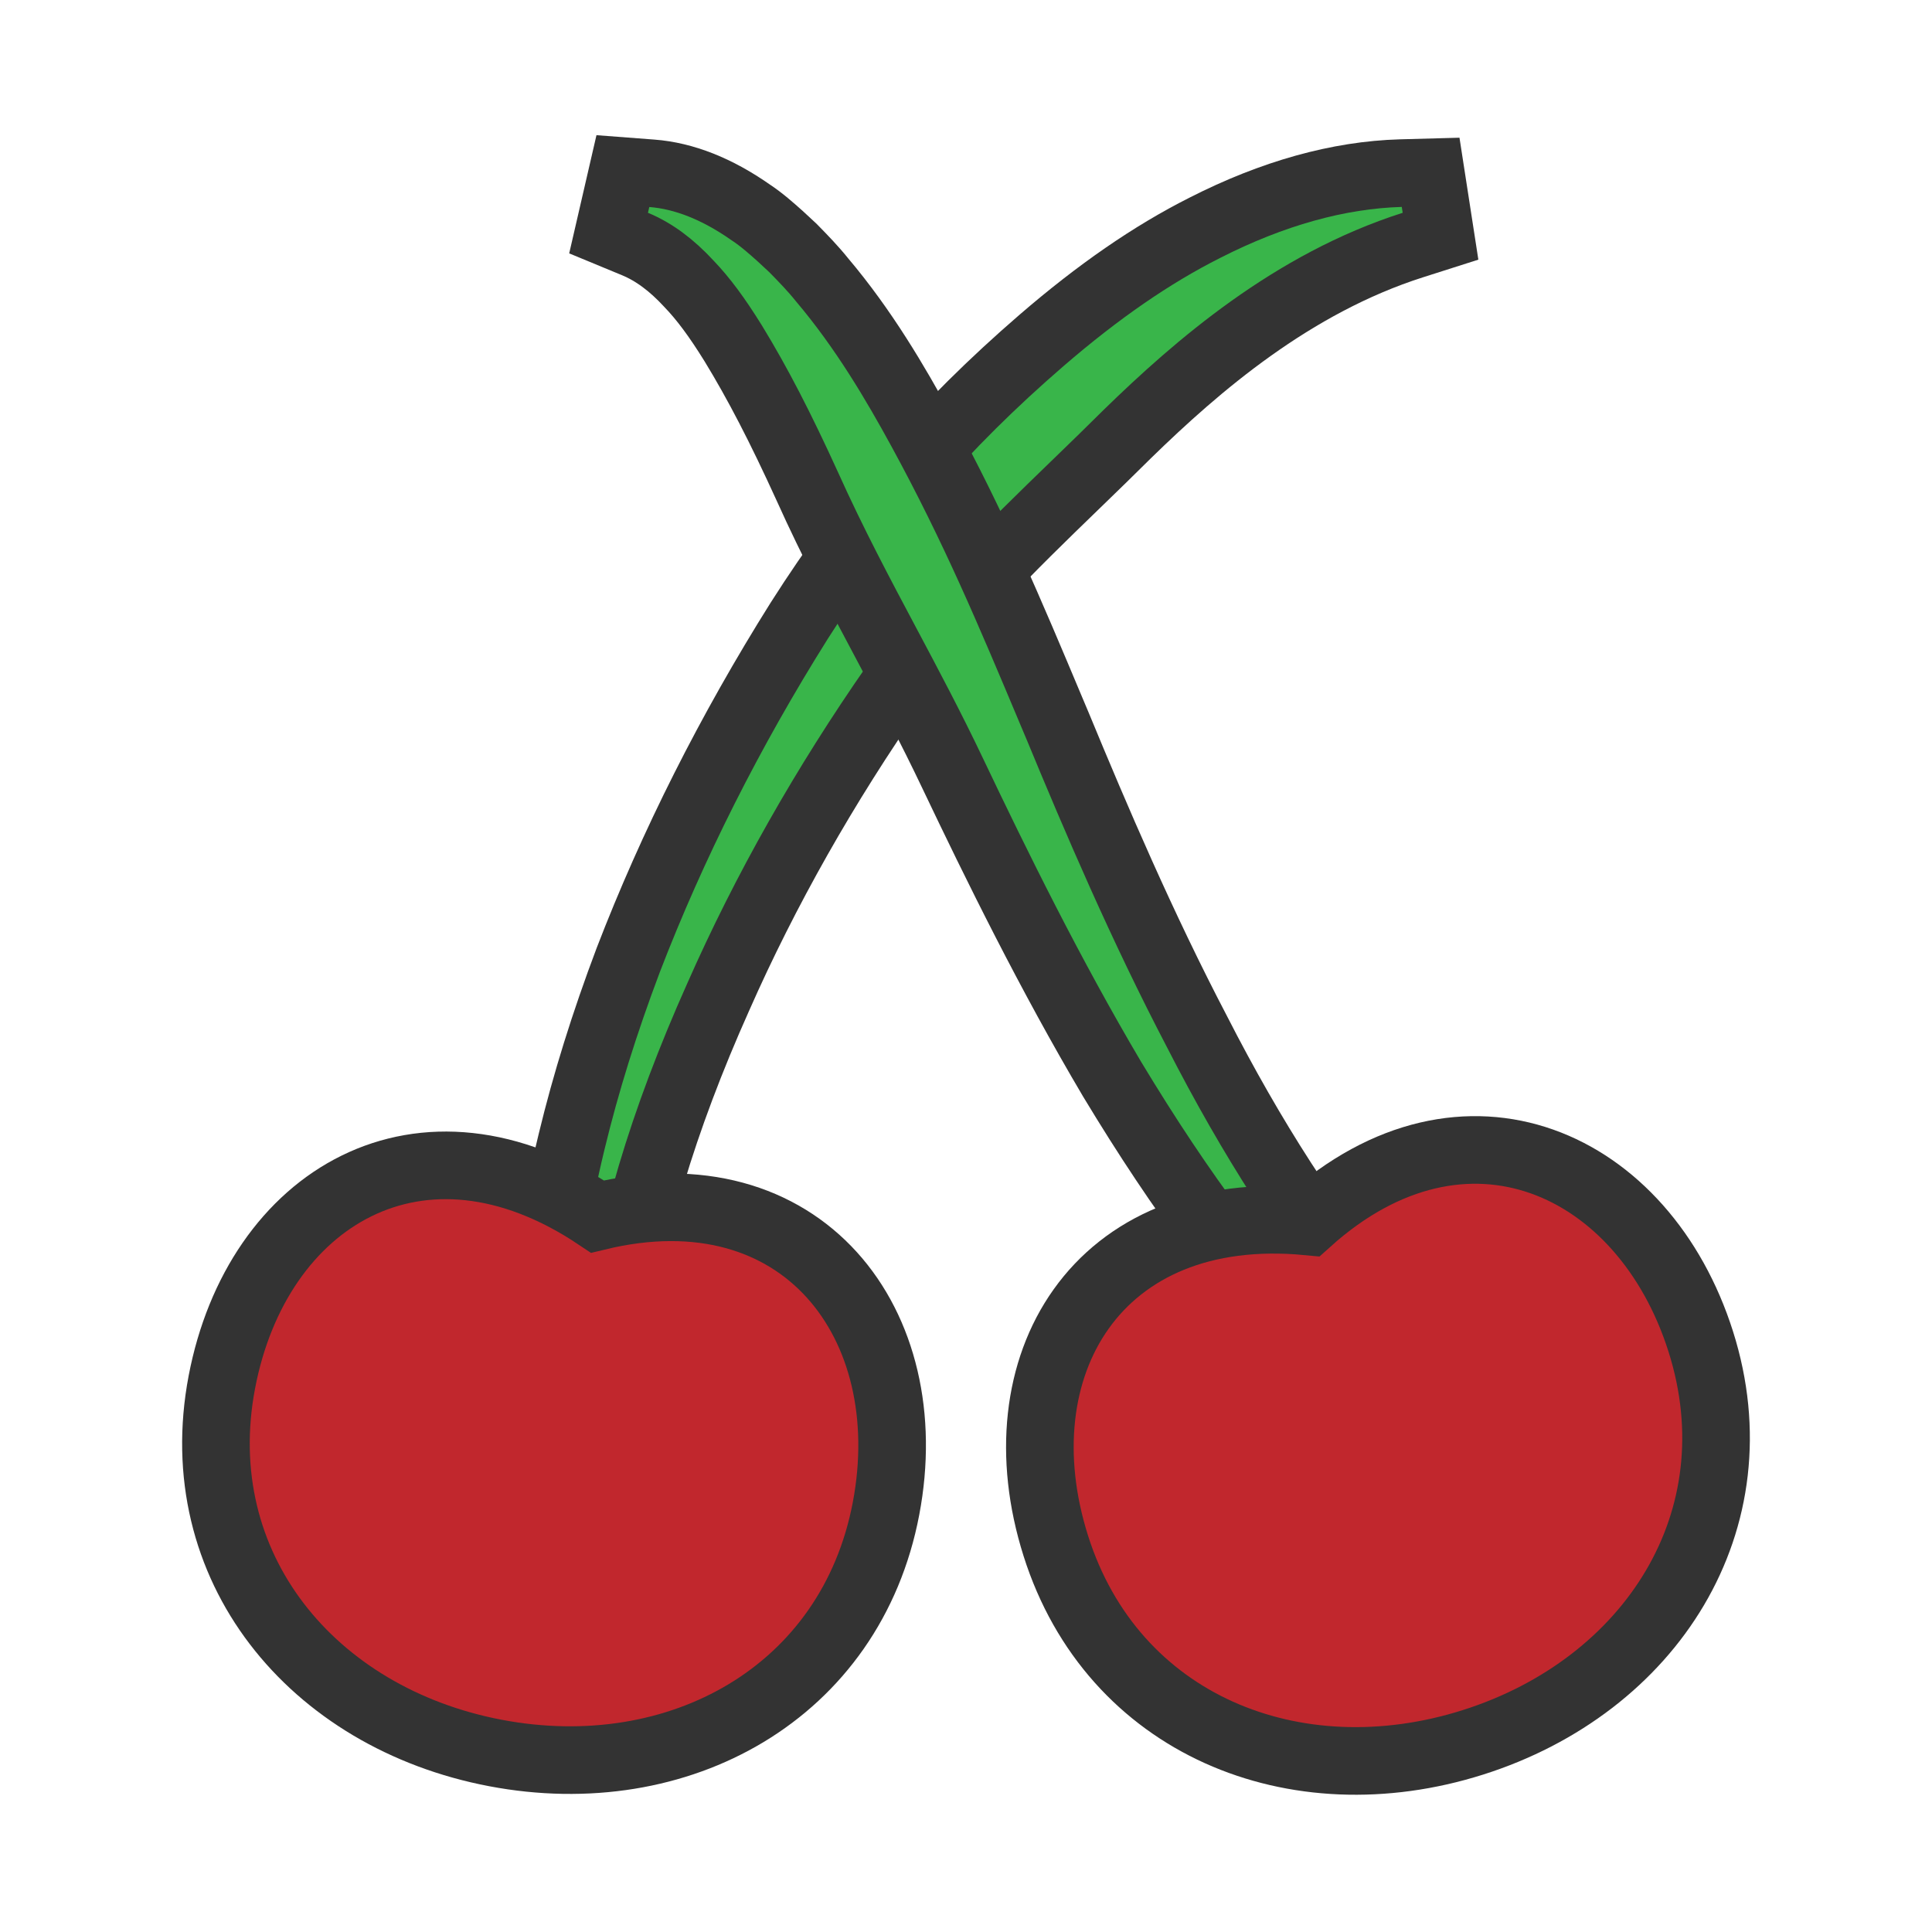
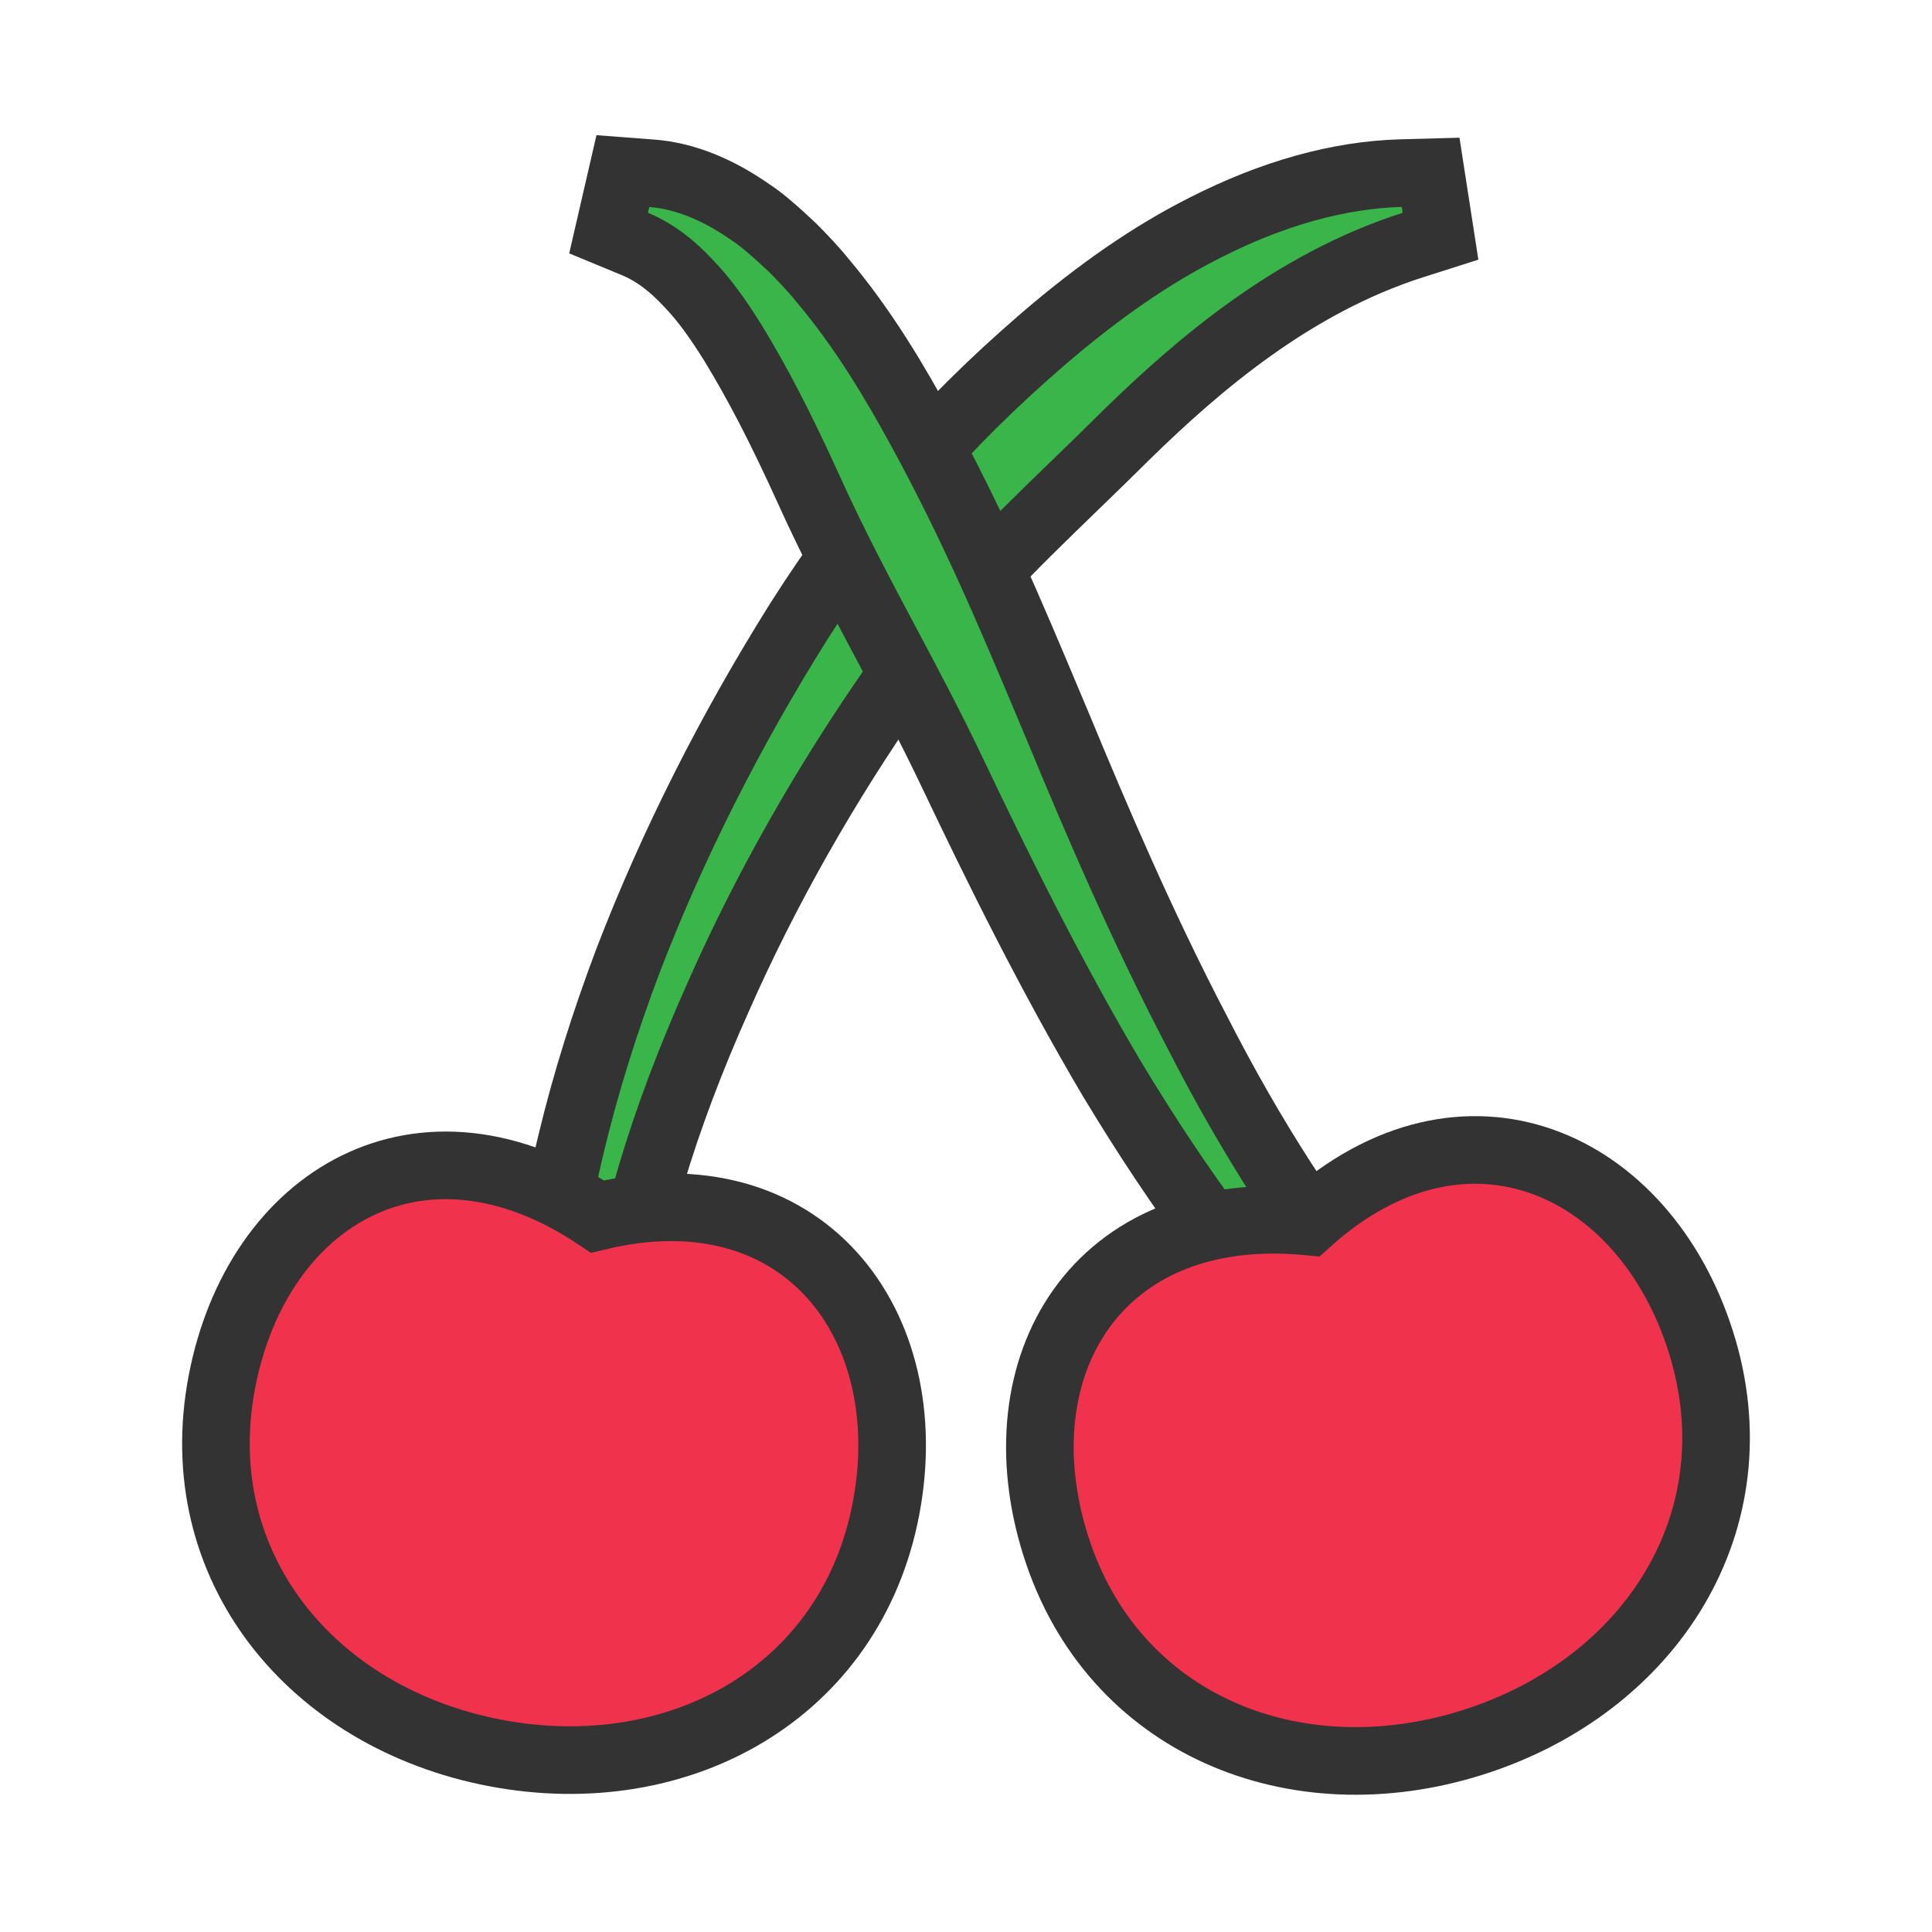
<svg xmlns="http://www.w3.org/2000/svg" version="1.1" id="圖層_1" x="0" y="0" viewBox="0 0 100 100" xml:space="preserve">
  <path d="M74.049 8.919l-1.543.042c-3.228.093-6.642 1.045-10.145 2.83-2.74 1.38-5.503 3.285-8.447 5.825-5.091 4.398-8.959 8.873-12.545 14.511-3.578 5.696-6.555 11.602-8.848 17.557-1.236 3.275-2.196 6.354-2.935 9.411-.859 3.54-1.335 6.766-1.456 9.86l-.066 1.695 3.661.257.198-1.654c.651-5.431 2.37-11.206 5.256-17.659 2.433-5.513 5.513-10.955 9.155-16.177 2.763-3.964 5.946-7.048 9.32-10.317l.116-.112c.86-.833 1.73-1.677 2.594-2.537 3.596-3.503 8.525-7.779 14.77-9.769l1.427-.455-.512-3.308z" fill="#39b54a" stroke-width="3.5" stroke="#333" stroke-miterlimit="10" />
-   <path d="M45.86 78.085c-1.815 9.54-10.725 14.455-20.218 12.649s-15.975-9.65-14.16-19.191 10.302-14.693 19.443-8.575C41.54 60.4 47.676 68.544 45.86 78.085z" fill="#c1272d" stroke="#333" stroke-width="3.5" stroke-miterlimit="10" />
+   <path d="M45.86 78.085c-1.815 9.54-10.725 14.455-20.218 12.649s-15.975-9.65-14.16-19.191 10.302-14.693 19.443-8.575C41.54 60.4 47.676 68.544 45.86 78.085z" fill="#f0324c" stroke="#333" stroke-width="3.5" stroke-miterlimit="10" />
  <path d="M71.221 67.762c-3.4-4.12-6.43-8.816-9.265-14.364-2.84-5.429-5.231-11.022-7.198-15.782l-.345-.818c-2.139-5.094-3.987-9.493-6.74-14.539-1.313-2.403-2.951-5.208-5.123-7.775-.472-.589-.984-1.113-1.506-1.646l-.666-.618c-.451-.402-.961-.858-1.528-1.231-1.732-1.213-3.451-1.892-5.11-2.019l-1.5-.114-.74 3.208 1.368.566c.974.404 1.886 1.076 2.799 2.066.742.774 1.446 1.724 2.283 3.074 1.256 2.054 2.442 4.344 3.844 7.422 1.315 2.922 2.723 5.568 4.1 8.158 1.13 2.125 2.298 4.322 3.425 6.696 2.266 4.759 5.017 10.358 8.246 15.816 3.618 5.997 7.058 10.587 10.826 14.444l1.178 1.204 2.715-2.458-1.063-1.29z" fill="#39b54a" stroke-width="3.5" stroke="#333" stroke-miterlimit="10" />
-   <path d="M88.032 69.44c2.934 9.265-2.578 17.826-11.797 20.745s-18.654-.909-21.587-10.174c-2.934-9.265 2.092-17.834 13.05-16.789 8.128-7.303 17.4-3.046 20.334 6.218z" fill="#c1272d" stroke="#333" stroke-width="3.5" stroke-miterlimit="10" />
+   <path d="M88.032 69.44c2.934 9.265-2.578 17.826-11.797 20.745s-18.654-.909-21.587-10.174c-2.934-9.265 2.092-17.834 13.05-16.789 8.128-7.303 17.4-3.046 20.334 6.218z" fill="#f0324c" stroke="#333" stroke-width="3.5" stroke-miterlimit="10" />
</svg>
